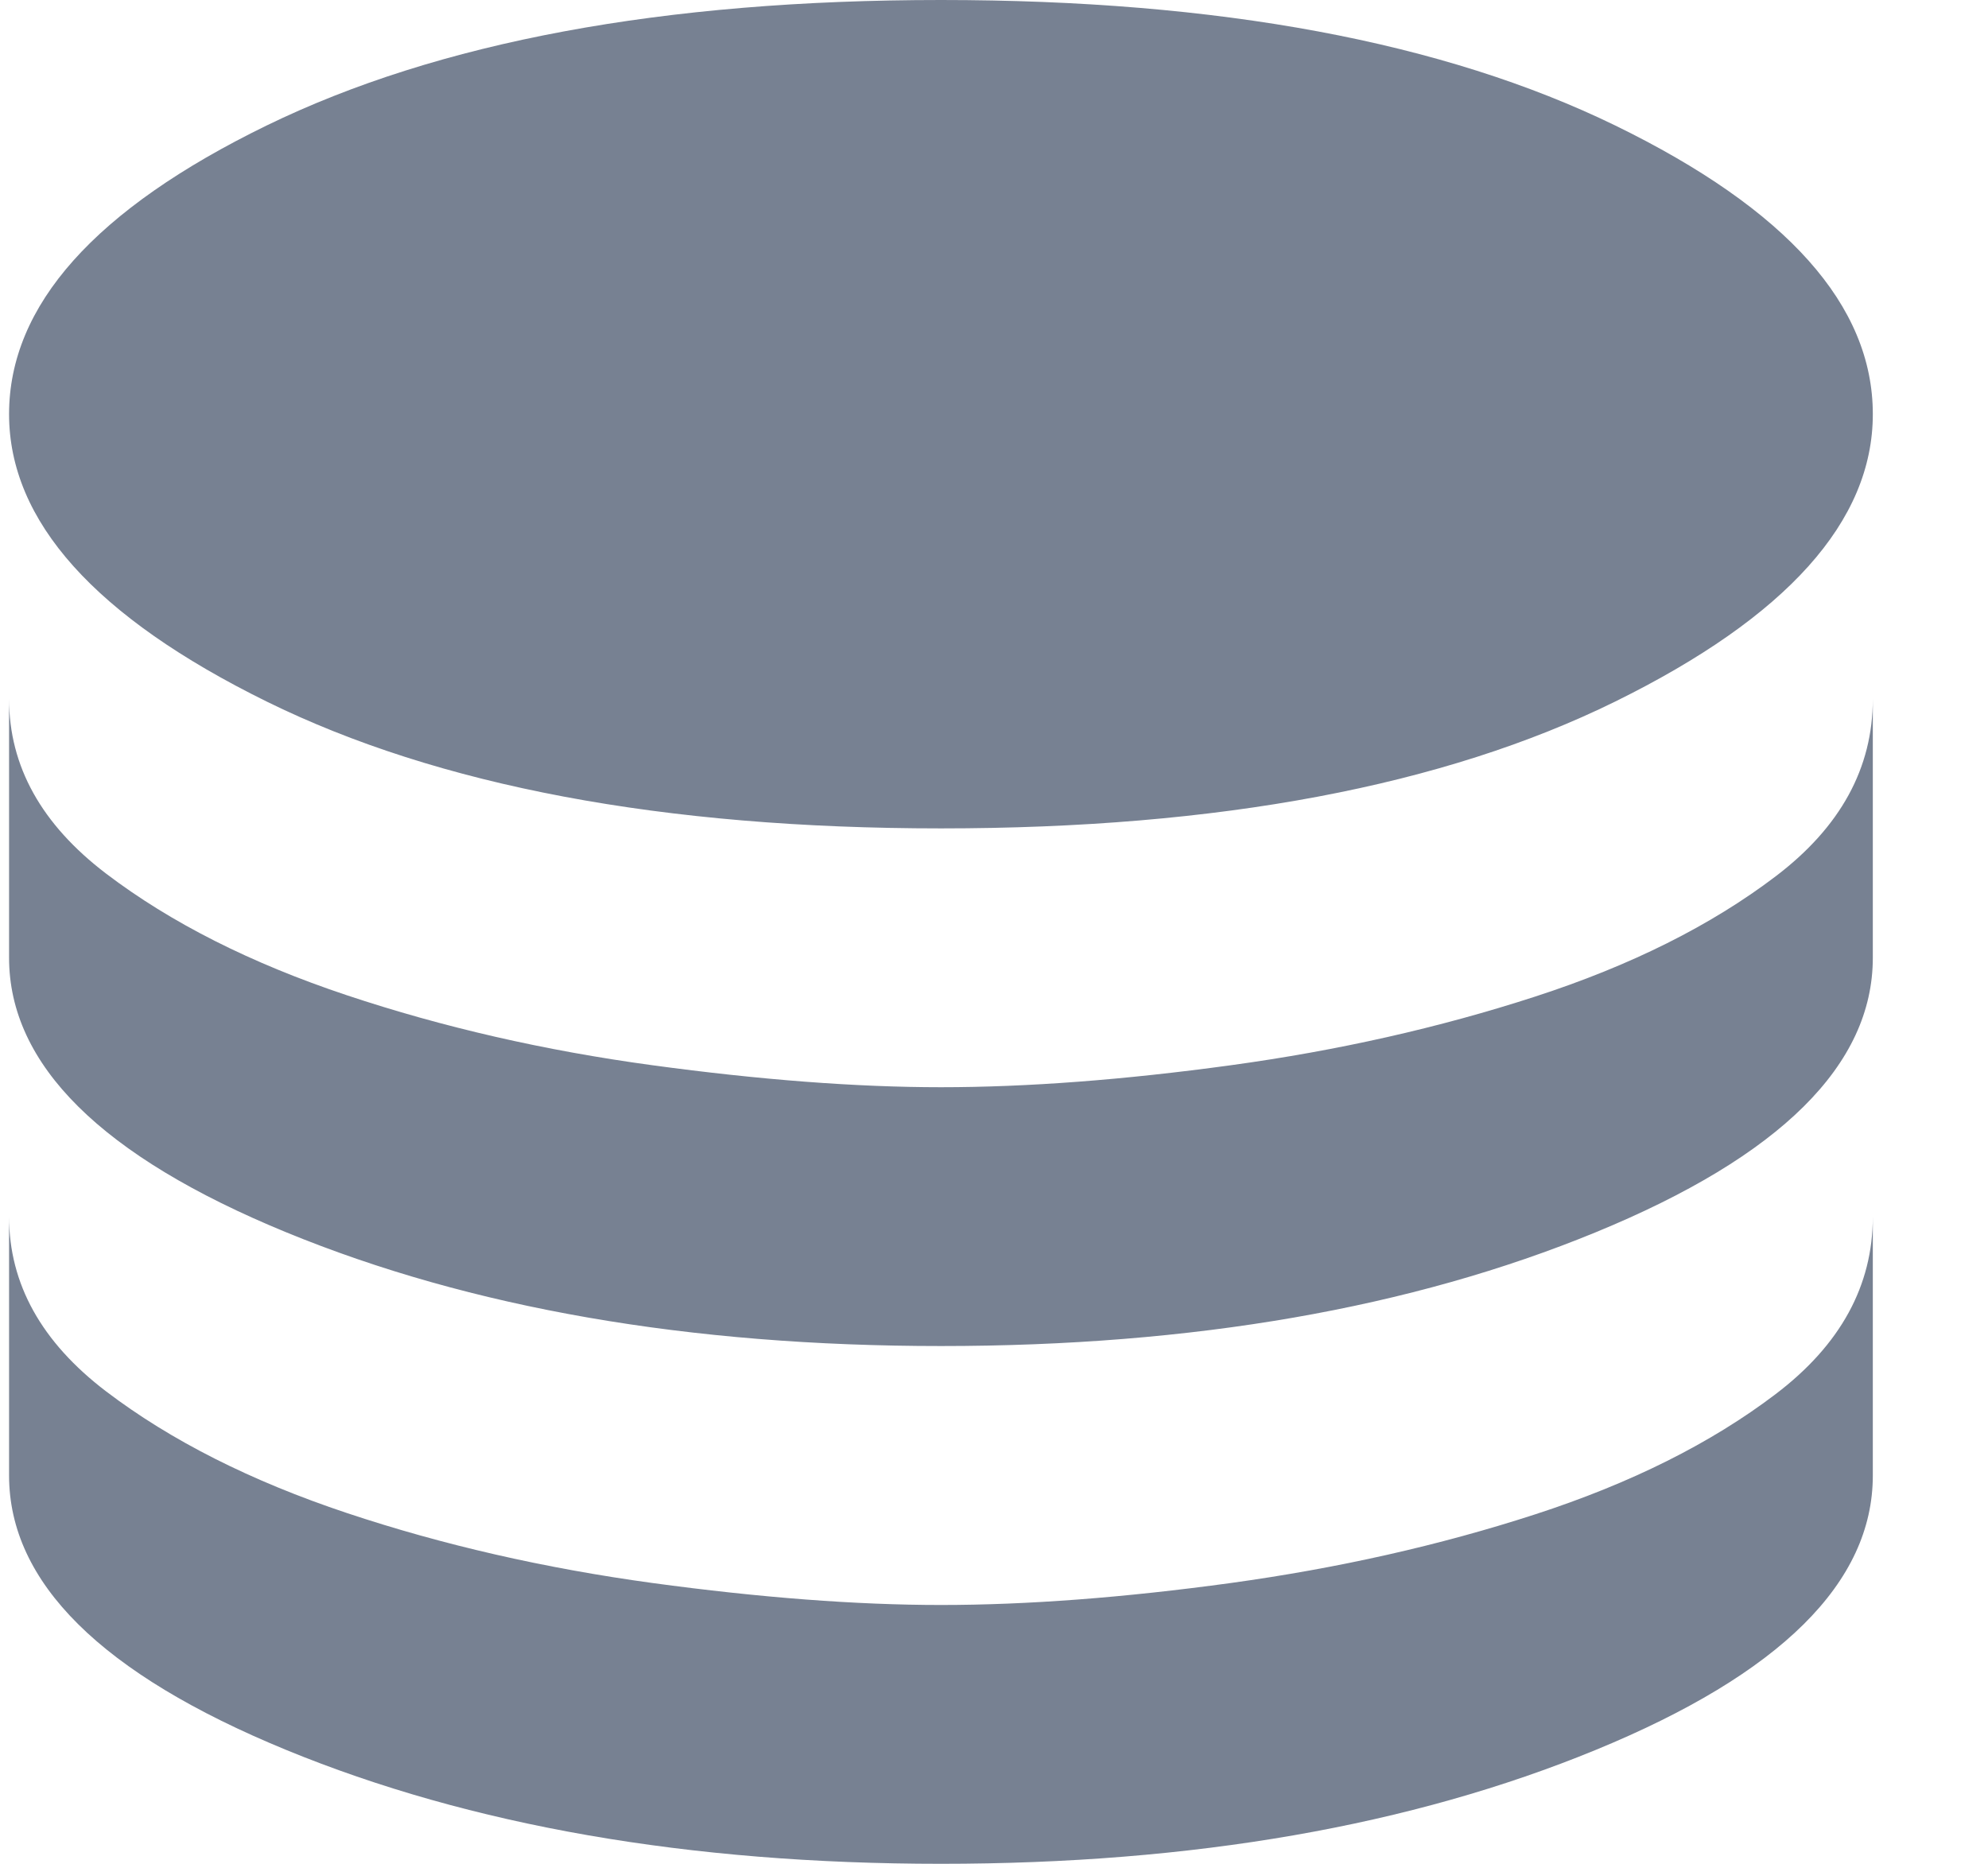
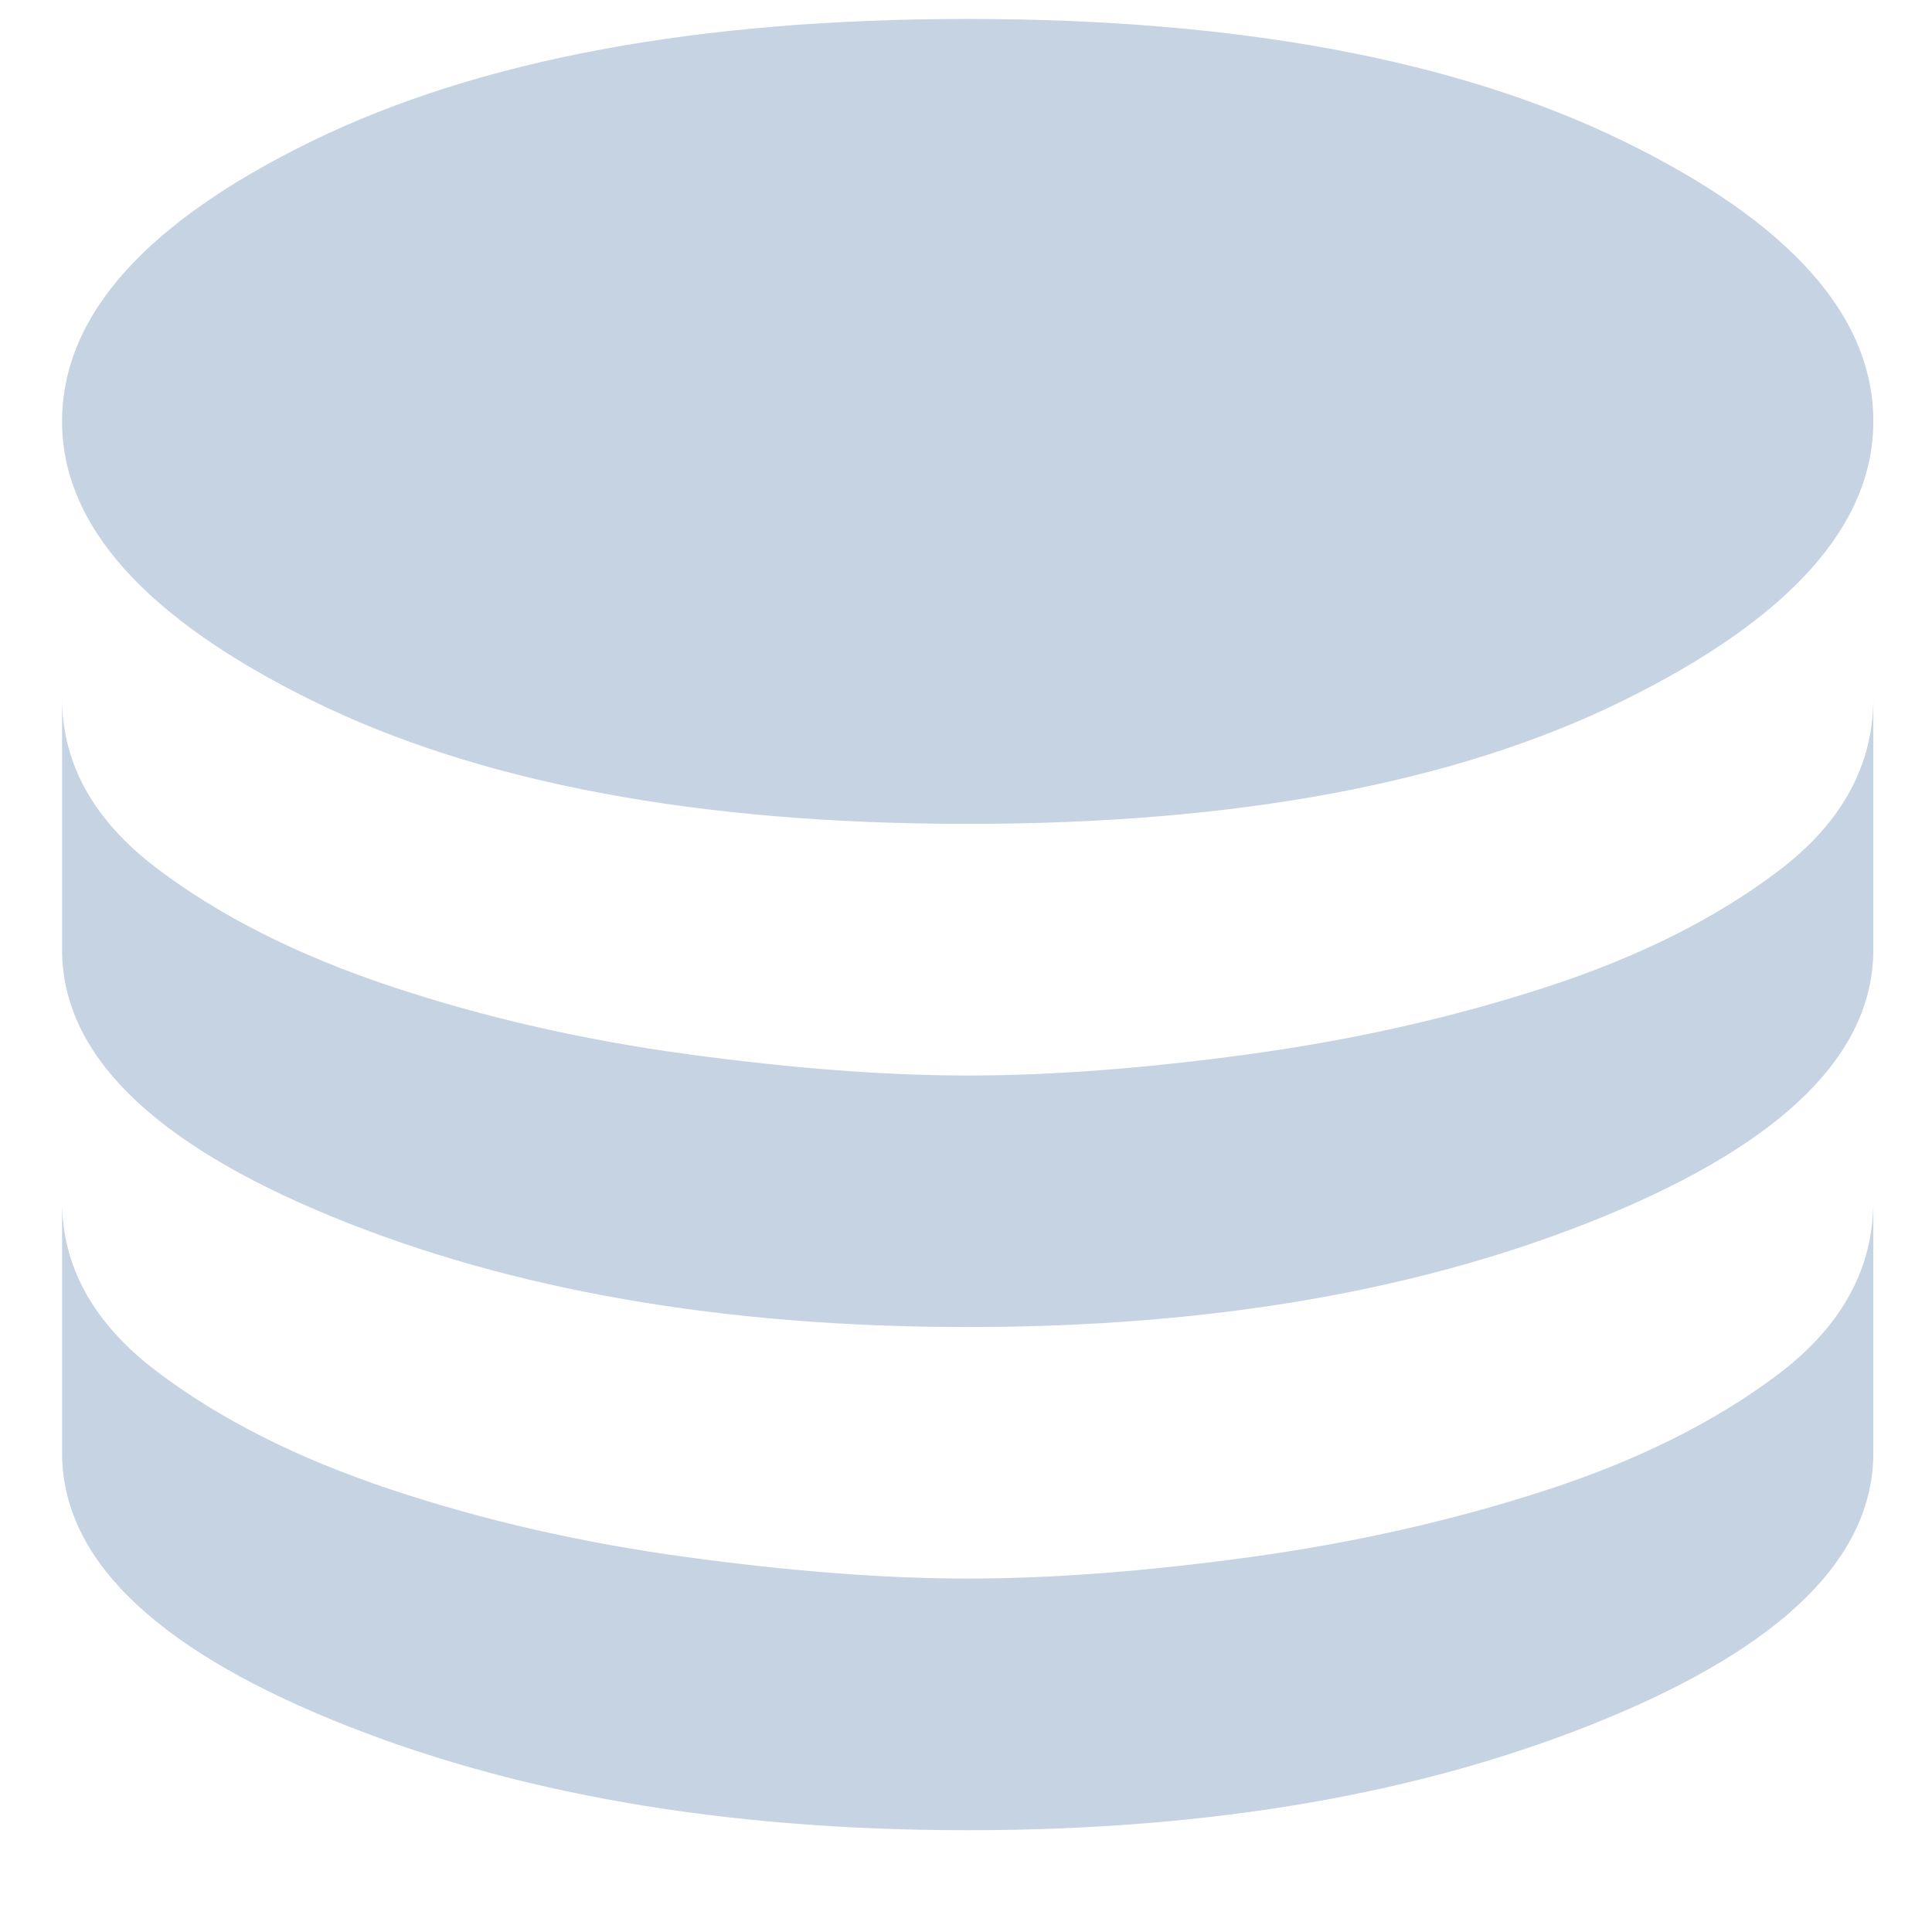
- <svg xmlns="http://www.w3.org/2000/svg" width="16" height="15" viewBox="0 0 16 15" fill="none">
-   <path d="M7.573 6.667C5.337 6.667 3.528 6.326 2.146 5.646C0.764 4.965 0.073 4.194 0.073 3.333C0.073 2.458 0.764 1.684 2.146 1.01C3.528 0.337 5.337 0 7.573 0C9.809 0 11.618 0.337 13 1.01C14.382 1.684 15.073 2.458 15.073 3.333C15.073 4.194 14.382 4.965 13 5.646C11.618 6.326 9.809 6.667 7.573 6.667ZM7.573 10.833C5.545 10.833 3.789 10.528 2.302 9.917C0.816 9.306 0.073 8.569 0.073 7.708V5.625C0.073 6.167 0.334 6.635 0.854 7.031C1.375 7.427 2.021 7.753 2.792 8.01C3.563 8.267 4.382 8.455 5.25 8.573C6.118 8.691 6.893 8.75 7.573 8.75C8.268 8.75 9.045 8.691 9.907 8.573C10.768 8.455 11.584 8.271 12.354 8.021C13.125 7.771 13.771 7.448 14.292 7.052C14.813 6.656 15.073 6.181 15.073 5.625V7.708C15.073 8.569 14.33 9.306 12.844 9.917C11.358 10.528 9.601 10.833 7.573 10.833ZM7.573 15C5.545 15 3.789 14.694 2.302 14.083C0.816 13.472 0.073 12.736 0.073 11.875V9.792C0.073 10.333 0.334 10.802 0.854 11.198C1.375 11.594 2.021 11.92 2.792 12.177C3.563 12.434 4.382 12.621 5.25 12.74C6.118 12.858 6.893 12.917 7.573 12.917C8.268 12.917 9.045 12.858 9.907 12.74C10.768 12.621 11.584 12.438 12.354 12.188C13.125 11.938 13.771 11.615 14.292 11.219C14.813 10.823 15.073 10.347 15.073 9.792V11.875C15.073 12.736 14.33 13.472 12.844 14.083C11.358 14.694 9.601 15 7.573 15Z" fill="#778192" />
+ <svg xmlns="http://www.w3.org/2000/svg" width="16" height="16" viewBox="0 0 16 16" fill="none">
+   <path d="M8.014 6.823C5.778 6.823 3.969 6.483 2.587 5.803C1.205 5.122 0.514 4.351 0.514 3.49C0.514 2.615 1.205 1.841 2.587 1.167C3.969 0.494 5.778 0.157 8.014 0.157C10.25 0.157 12.059 0.494 13.441 1.167C14.823 1.841 15.514 2.615 15.514 3.49C15.514 4.351 14.823 5.122 13.441 5.803C12.059 6.483 10.25 6.823 8.014 6.823ZM8.014 10.99C5.986 10.99 4.229 10.684 2.743 10.073C1.257 9.462 0.514 8.726 0.514 7.865V5.782C0.514 6.323 0.774 6.792 1.295 7.188C1.816 7.584 2.462 7.91 3.233 8.167C4.003 8.424 4.823 8.612 5.691 8.73C6.559 8.848 7.333 8.907 8.014 8.907C8.708 8.907 9.486 8.848 10.347 8.73C11.208 8.612 12.024 8.428 12.795 8.178C13.566 7.928 14.212 7.605 14.733 7.209C15.254 6.813 15.514 6.337 15.514 5.782V7.865C15.514 8.726 14.771 9.462 13.285 10.073C11.799 10.684 10.042 10.99 8.014 10.99ZM8.014 15.157C5.986 15.157 4.229 14.851 2.743 14.24C1.257 13.629 0.514 12.893 0.514 12.032V9.948C0.514 10.49 0.774 10.959 1.295 11.355C1.816 11.751 2.462 12.077 3.233 12.334C4.003 12.591 4.823 12.778 5.691 12.896C6.559 13.014 7.333 13.073 8.014 13.073C8.708 13.073 9.486 13.014 10.347 12.896C11.208 12.778 12.024 12.594 12.795 12.344C13.566 12.094 14.212 11.771 14.733 11.376C15.254 10.98 15.514 10.504 15.514 9.948V12.032C15.514 12.893 14.771 13.629 13.285 14.24C11.799 14.851 10.042 15.157 8.014 15.157Z" fill="#C6D3E3" />
</svg>
